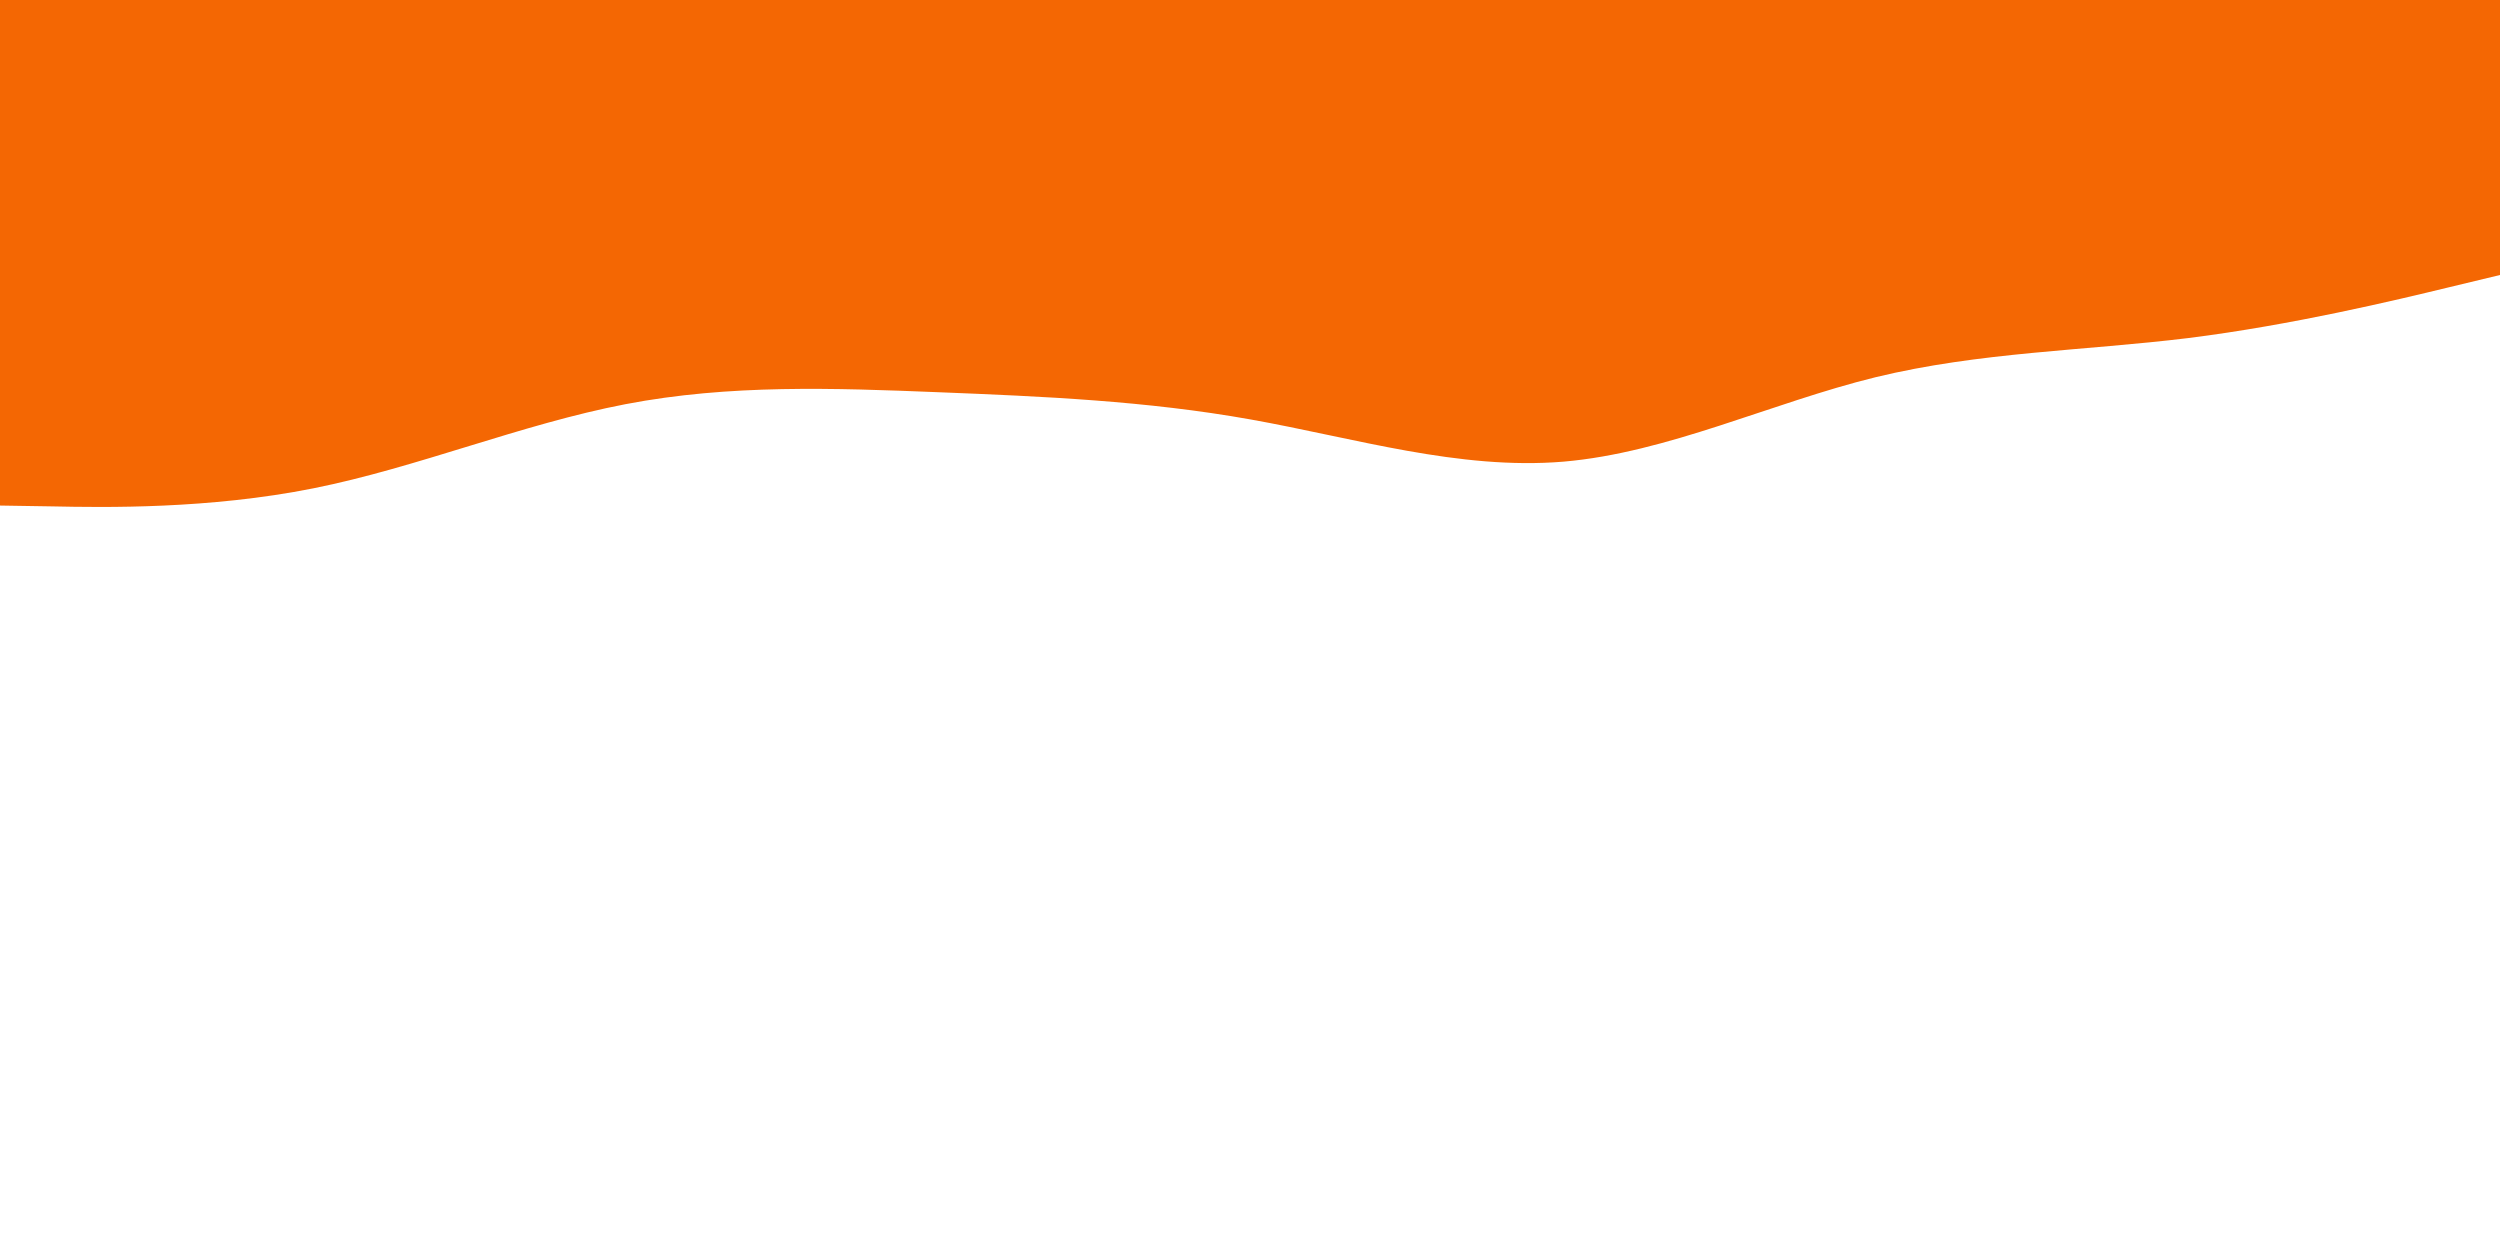
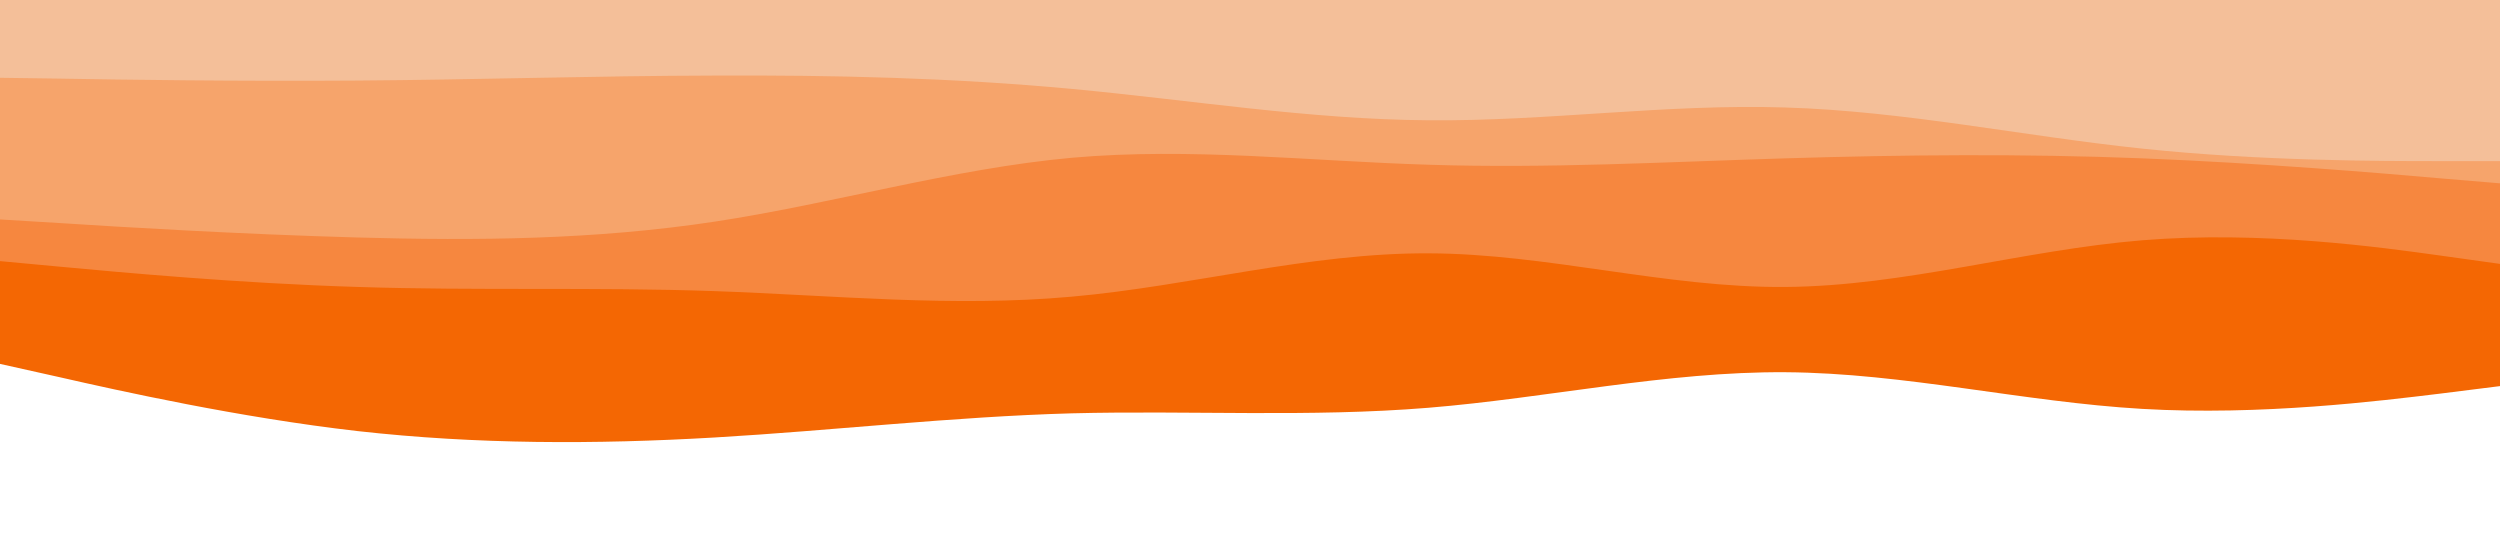
- <svg xmlns="http://www.w3.org/2000/svg" id="visual" viewBox="0 0 900 450" width="900" height="450" version="1.1">
-   <path d="M0 182L18.8 182.3C37.7 182.7 75.3 183.3 112.8 175.8C150.3 168.3 187.7 152.7 225.2 145.5C262.7 138.3 300.3 139.7 337.8 141.2C375.3 142.7 412.7 144.3 450.2 151C487.7 157.7 525.3 169.3 562.8 166.2C600.3 163 637.7 145 675.2 135.8C712.7 126.7 750.3 126.3 787.8 121.7C825.3 117 862.7 108 881.3 103.5L900 99L900 0L881.3 0C862.7 0 825.3 0 787.8 0C750.3 0 712.7 0 675.2 0C637.7 0 600.3 0 562.8 0C525.3 0 487.7 0 450.2 0C412.7 0 375.3 0 337.8 0C300.3 0 262.7 0 225.2 0C187.7 0 150.3 0 112.8 0C75.3 0 37.7 0 18.8 0L0 0Z" fill="#F46703" stroke-linecap="round" stroke-linejoin="miter" />
+ <svg xmlns="http://www.w3.org/2000/svg" id="visual" viewBox="0 0 900 200" width="900" height="200" version="1.1">
+   <path d="M0 131L21.5 135.8C43 140.7 86 150.3 128.8 155.2C171.7 160 214.3 160 257.2 157.5C300 155 343 150 385.8 148.8C428.7 147.7 471.3 150.3 514.2 146.8C557 143.3 600 133.7 642.8 134C685.7 134.3 728.3 144.7 771.2 147.2C814 149.7 857 144.3 878.5 141.7L900 139L900 0L878.5 0C857 0 814 0 771.2 0C728.3 0 685.7 0 642.8 0C600 0 557 0 514.2 0C471.3 0 428.7 0 385.8 0C343 0 300 0 257.2 0C214.3 0 171.7 0 128.8 0C86 0 43 0 21.5 0L0 0Z" fill="#f46703" />
+   <path d="M0 94L21.5 96C43 98 86 102 128.8 103.3C171.7 104.7 214.3 103.3 257.2 104.8C300 106.3 343 110.7 385.8 106.8C428.7 103 471.3 91 514.2 91.2C557 91.3 600 103.7 642.8 103.3C685.7 103 728.3 90 771.2 86.5C814 83 857 89 878.5 92L900 95L900 0L878.5 0C857 0 814 0 771.2 0C728.3 0 685.7 0 642.8 0C600 0 557 0 514.2 0C471.3 0 428.7 0 385.8 0C343 0 300 0 257.2 0C214.3 0 171.7 0 128.8 0C86 0 43 0 21.5 0L0 0Z" fill="#f6873f" />
+   <path d="M0 79L21.5 80.3C43 81.7 86 84.3 128.8 85.5C171.7 86.7 214.3 86.3 257.2 79.8C300 73.3 343 60.7 385.8 56.8C428.7 53 471.3 58 514.2 59.3C557 60.7 600 58.3 642.8 57C685.7 55.7 728.3 55.3 771.2 57C814 58.7 857 62.3 878.5 64.2L900 66L900 0L878.5 0C857 0 814 0 771.2 0C728.3 0 685.7 0 642.8 0C600 0 557 0 514.2 0C471.3 0 428.7 0 385.8 0C343 0 300 0 257.2 0C214.3 0 171.7 0 128.8 0C86 0 43 0 21.5 0L0 0Z" fill="#f6a46b" />
+   <path d="M0 28L21.5 28.3C43 28.7 86 29.3 128.8 29C171.7 28.7 214.3 27.3 257.2 27.2C300 27 343 28 385.8 32C428.7 36 471.3 43 514.2 43.3C557 43.7 600 37.3 642.8 38.7C685.7 40 728.3 49 771.2 53.5C814 58 857 58 878.5 58L900 58L900 0L878.5 0C857 0 814 0 771.2 0C728.3 0 685.7 0 642.8 0C600 0 557 0 514.2 0C471.3 0 428.7 0 385.8 0C343 0 300 0 257.2 0C214.3 0 171.7 0 128.8 0C86 0 43 0 21.5 0L0 0Z" fill="#f4bf99" />
</svg>
